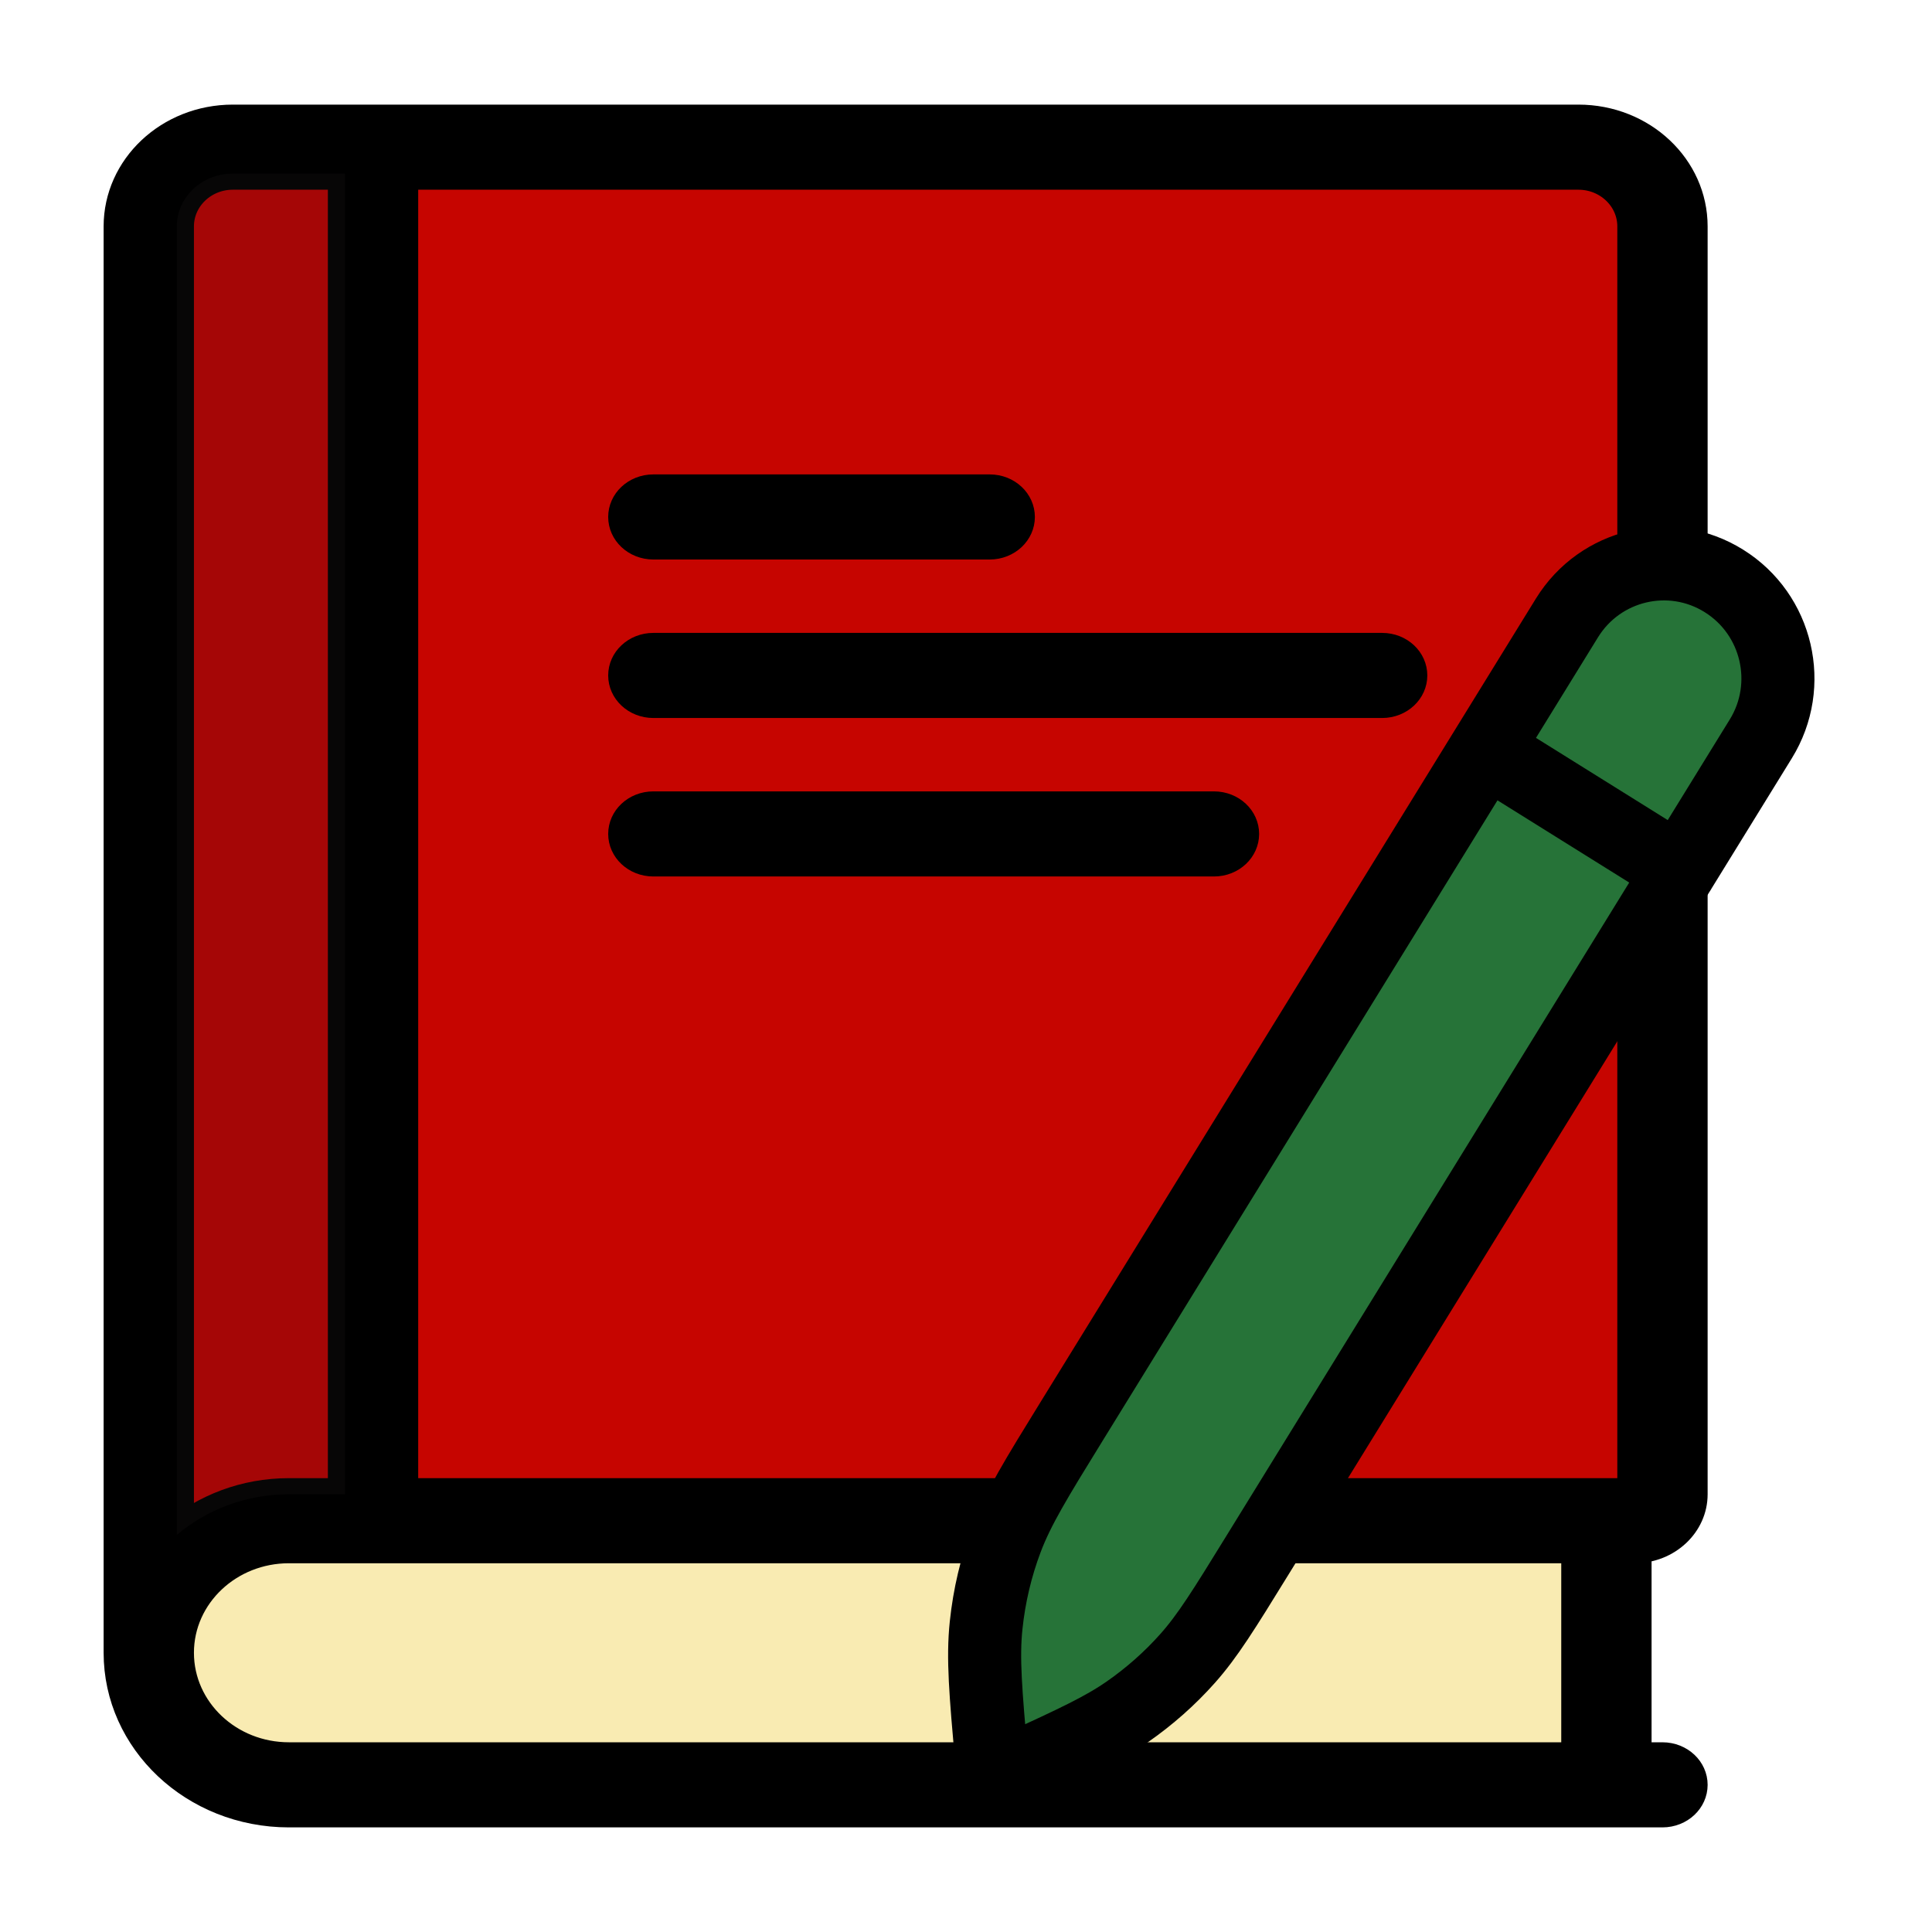
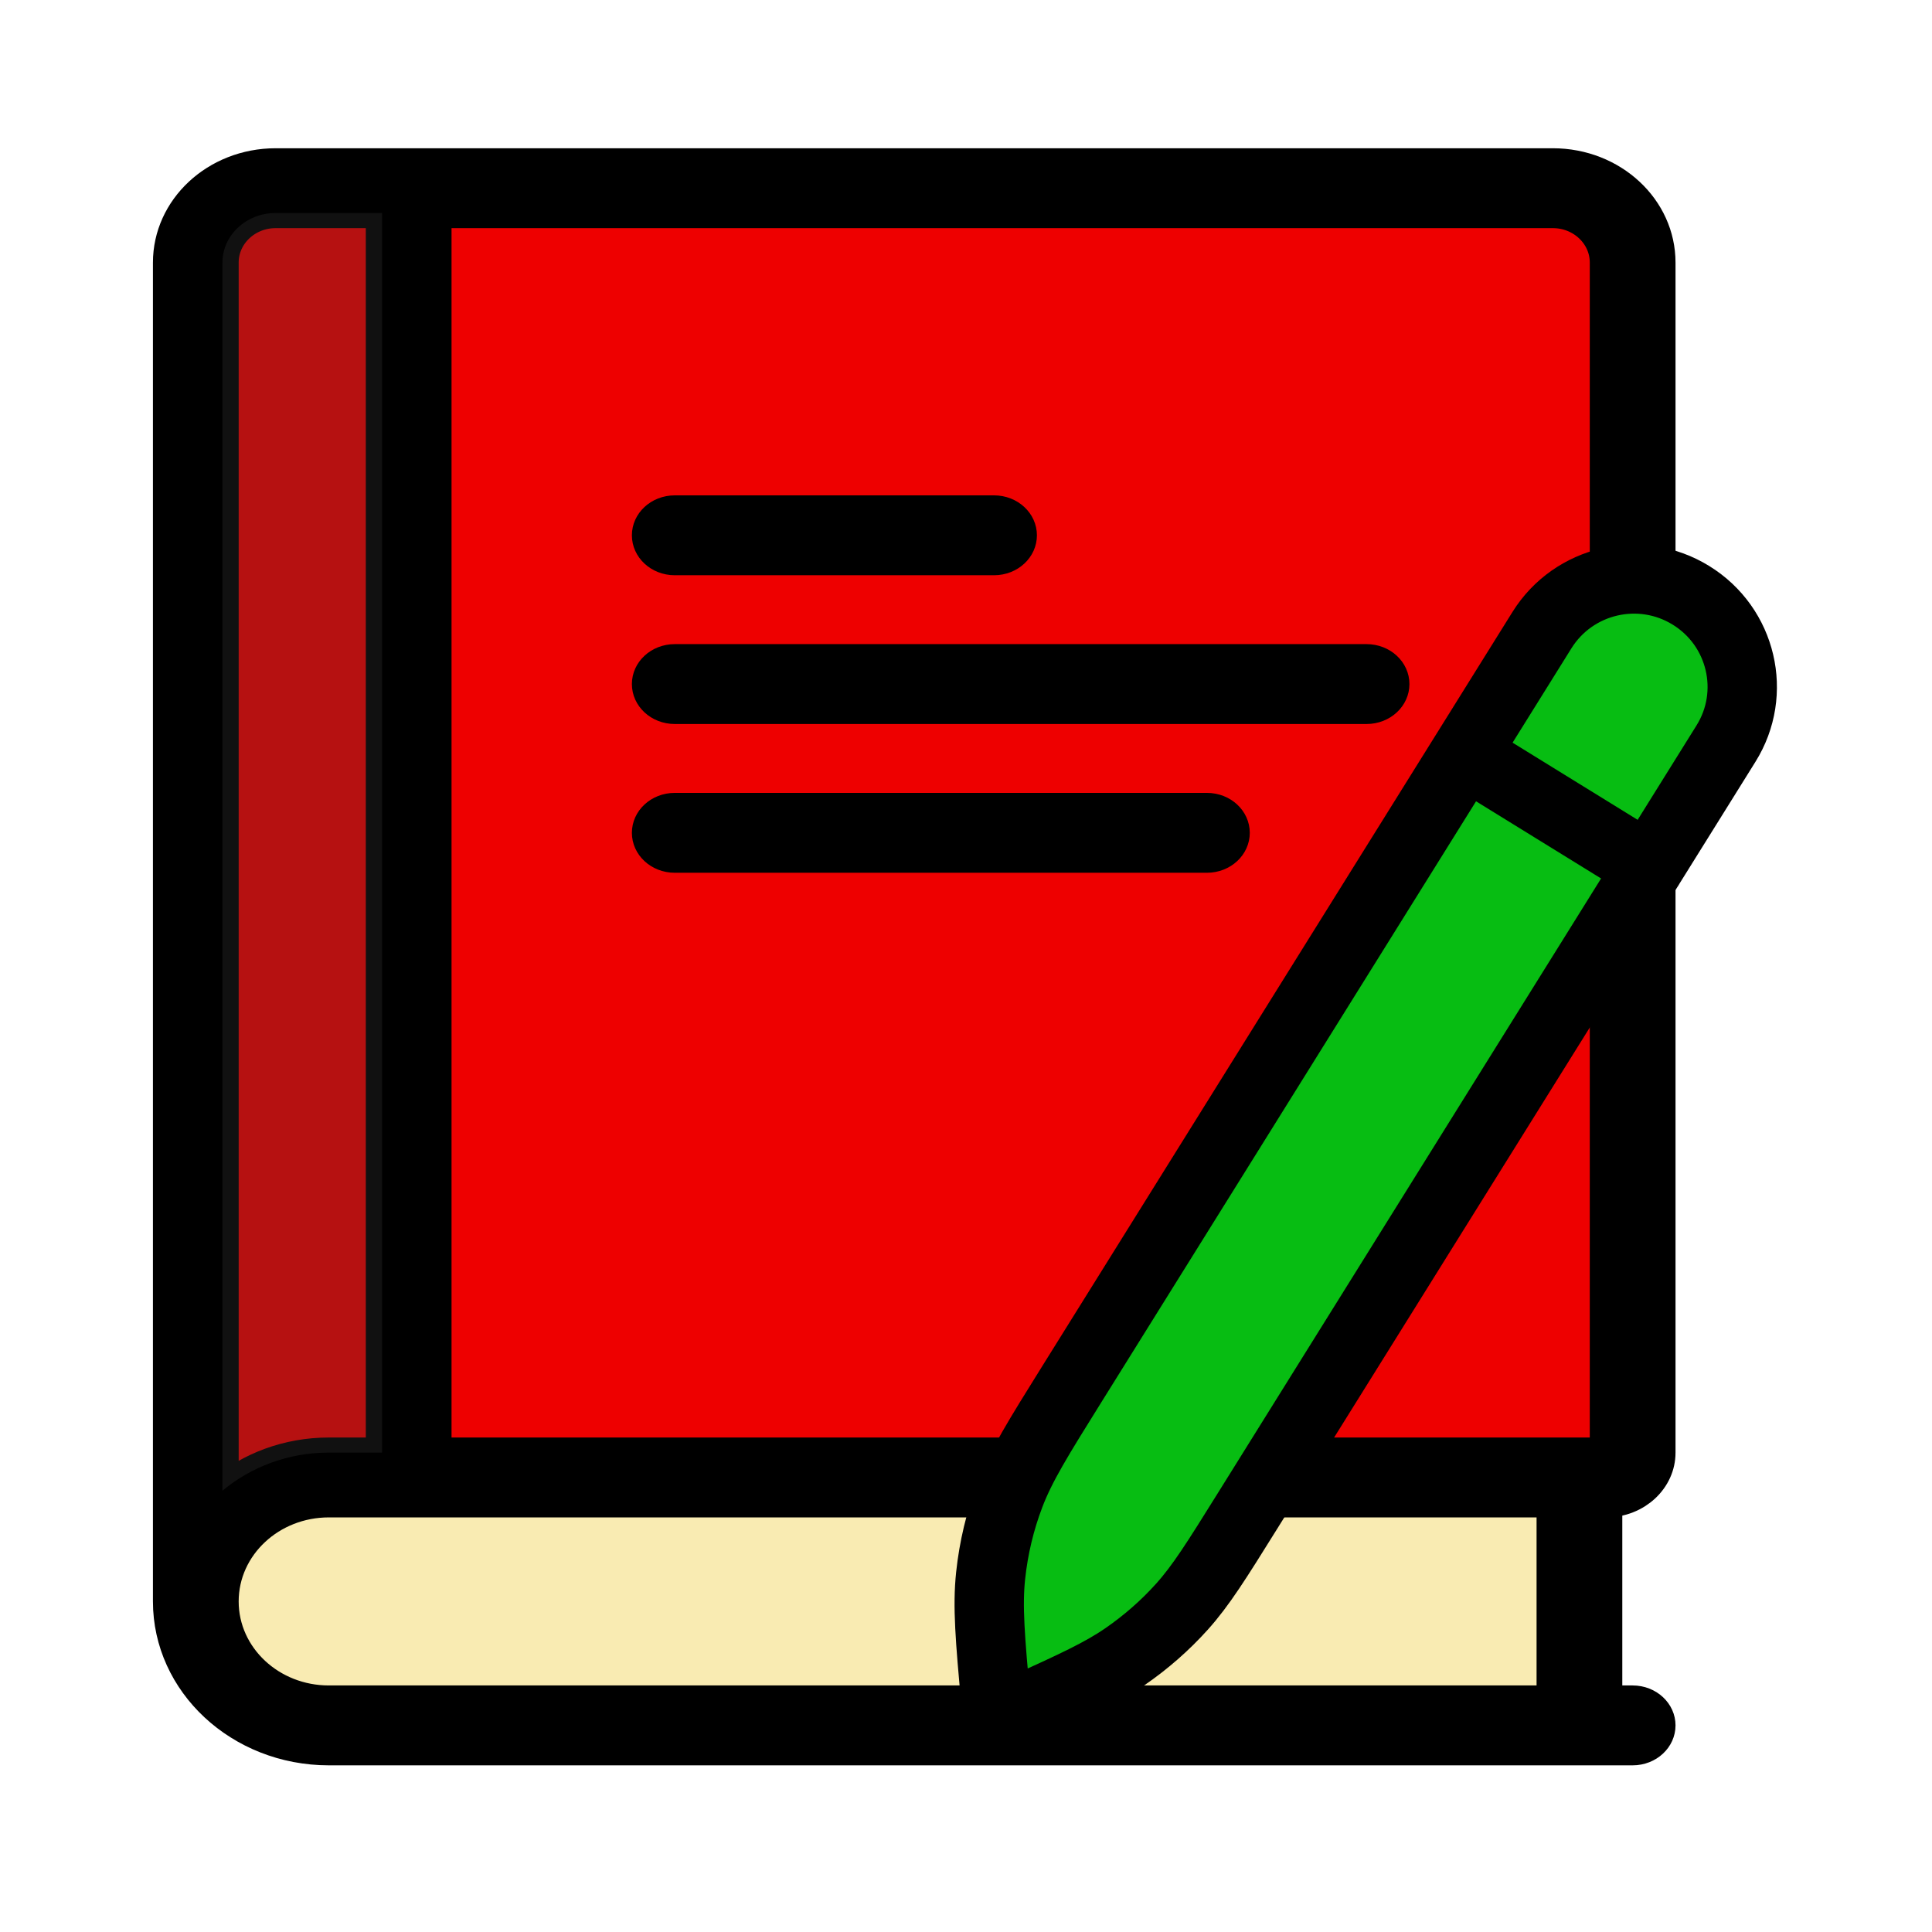
- <svg xmlns="http://www.w3.org/2000/svg" enable-background="new 0 0 64 64" height="800px" id="Layer_1" version="1.0" viewBox="0 0 64 64" width="800px" xml:space="preserve">
+ <svg xmlns="http://www.w3.org/2000/svg" enable-background="new 0 0 64 64" height="128" id="Layer_1" version="1.0" viewBox="0 0 10.24 10.24" width="128" xml:space="preserve">
  <defs id="defs27" />
  <g id="g22">
-     <path d="M 52.286,58.25 H 9.571 c -2.051,0 -3.714,-1.567 -3.714,-3.5 0,-1.933 1.663,-3.5 3.714,-3.5 H 52.286 Z" fill="#f9ebb2" id="path2" style="stroke-width:0.901" />
-     <g id="g8" transform="matrix(0.9285714,0,0,0.8749997,0.2857143,4)">
-       <path style="fill:#c60000;fill-opacity:1" d="M 6,4 V 53.537 C 7.062,52.584 8.461,52 10,52 h 2 V 2 H 8 C 6.896,2 6,2.896 6,4 Z" fill="#45AAB8" id="path4" />
-       <path style="fill:#c60500;fill-opacity:1" d="M 56,2 H 14 v 50 h 42 2 V 50 4 C 58,2.896 57.104,2 56,2 Z" fill="#45AAB8" id="path6" />
+     <path style="stroke-width:0.136" d="M 8.23,9.014 H 1.743 c -0.312,0 -0.564,-0.235 -0.564,-0.526 0,-0.29 0.253,-0.526 0.564,-0.526 h 6.487 z" fill="#f9ebb2" id="path2" />
+     <g id="g8" transform="matrix(0.1410294,0,0,0.1314107,0.3326481,0.8660566)">
+       <path style="fill:#ce0000;fill-opacity:1" d="M 6,4 V 53.537 C 7.062,52.584 8.461,52 10,52 h 2 V 2 H 8 C 6.896,2 6,2.896 6,4 Z" fill="#45AAB8" id="path4" />
+       <path style="fill:#ee0000;fill-opacity:1" d="M 56,2 H 14 v 50 h 42 2 V 50 4 C 58,2.896 57.104,2 56,2 Z" fill="#45AAB8" id="path6" />
    </g>
-     <g id="g18" transform="matrix(0.9285714,0,0,0.8749997,0.2857143,4)" style="stroke-width:1.222;stroke-miterlimit:4;stroke-dasharray:none;fill:#000000;fill-opacity:1;stroke:#000000;stroke-opacity:1">
-       <path d="M 60,52 V 4 C 60,1.789 58.211,0 56,0 H 8 C 5.789,0 4,1.789 4,4 v 54 c 0,3.313 2.687,6 6,6 h 49 c 0.553,0 1,-0.447 1,-1 0,-0.553 -0.447,-1 -1,-1 h -1 v -8 c 1.104,0 2,-0.896 2,-2 z M 6,4 C 6,2.896 6.896,2 8,2 h 4 V 52 H 10 C 8.461,52 7.062,52.584 6,53.537 Z M 56,62 H 10 C 7.791,62 6,60.209 6,58 6,55.791 7.791,54 10,54 H 56 Z M 56,52 H 14 V 2 h 42 c 1.104,0 2,0.896 2,2 v 46 2 z" fill="#394240" id="path10" style="stroke-width:1.222;stroke-miterlimit:4;stroke-dasharray:none;fill:#000000;fill-opacity:1;stroke:#000000;stroke-opacity:1" />
-       <path d="M 43,26 H 23 c -0.553,0 -1,0.447 -1,1 0,0.553 0.447,1 1,1 h 20 c 0.553,0 1,-0.447 1,-1 0,-0.553 -0.447,-1 -1,-1 z" fill="#394240" id="path12" style="stroke-width:1.222;stroke-miterlimit:4;stroke-dasharray:none;fill:#000000;fill-opacity:1;stroke:#000000;stroke-opacity:1" />
-       <path d="M 49,20 H 23 c -0.553,0 -1,0.447 -1,1 0,0.553 0.447,1 1,1 h 26 c 0.553,0 1,-0.447 1,-1 0,-0.553 -0.447,-1 -1,-1 z" fill="#394240" id="path14" style="stroke-width:1.222;stroke-miterlimit:4;stroke-dasharray:none;fill:#000000;fill-opacity:1;stroke:#000000;stroke-opacity:1" />
-       <path d="m 23,16 h 12 c 0.553,0 1,-0.447 1,-1 0,-0.553 -0.447,-1 -1,-1 H 23 c -0.553,0 -1,0.447 -1,1 0,0.553 0.447,1 1,1 z" fill="#394240" id="path16" style="stroke-width:1.222;stroke-miterlimit:4;stroke-dasharray:none;fill:#000000;fill-opacity:1;stroke:#000000;stroke-opacity:1" />
+     <g style="fill:#000000;fill-opacity:1;stroke:#000000;stroke-width:1.222;stroke-miterlimit:4;stroke-dasharray:none;stroke-opacity:1" id="g18" transform="matrix(0.1410294,0,0,0.1314107,0.3326481,0.8660566)">
+       <path style="fill:#000000;fill-opacity:1;stroke:#000000;stroke-width:1.222;stroke-miterlimit:4;stroke-dasharray:none;stroke-opacity:1" d="M 60,52 V 4 C 60,1.789 58.211,0 56,0 H 8 C 5.789,0 4,1.789 4,4 v 54 c 0,3.313 2.687,6 6,6 h 49 c 0.553,0 1,-0.447 1,-1 0,-0.553 -0.447,-1 -1,-1 h -1 v -8 c 1.104,0 2,-0.896 2,-2 z M 6,4 C 6,2.896 6.896,2 8,2 h 4 V 52 H 10 C 8.461,52 7.062,52.584 6,53.537 Z M 56,62 H 10 C 7.791,62 6,60.209 6,58 6,55.791 7.791,54 10,54 H 56 Z M 56,52 H 14 V 2 h 42 c 1.104,0 2,0.896 2,2 v 46 2 z" fill="#394240" id="path10" />
+       <path style="fill:#000000;fill-opacity:1;stroke:#000000;stroke-width:1.222;stroke-miterlimit:4;stroke-dasharray:none;stroke-opacity:1" d="M 43,26 H 23 c -0.553,0 -1,0.447 -1,1 0,0.553 0.447,1 1,1 h 20 c 0.553,0 1,-0.447 1,-1 0,-0.553 -0.447,-1 -1,-1 z" fill="#394240" id="path12" />
+       <path style="fill:#000000;fill-opacity:1;stroke:#000000;stroke-width:1.222;stroke-miterlimit:4;stroke-dasharray:none;stroke-opacity:1" d="M 49,20 H 23 c -0.553,0 -1,0.447 -1,1 0,0.553 0.447,1 1,1 h 26 c 0.553,0 1,-0.447 1,-1 0,-0.553 -0.447,-1 -1,-1 z" fill="#394240" id="path14" />
+       <path style="fill:#000000;fill-opacity:1;stroke:#000000;stroke-width:1.222;stroke-miterlimit:4;stroke-dasharray:none;stroke-opacity:1" d="m 23,16 h 12 c 0.553,0 1,-0.447 1,-1 0,-0.553 -0.447,-1 -1,-1 H 23 c -0.553,0 -1,0.447 -1,1 0,0.553 0.447,1 1,1 z" fill="#394240" id="path16" />
    </g>
-     <path d="M 5.857,7.5 V 50.845 C 6.843,50.011 8.142,49.5 9.571,49.5 H 11.429 V 5.75 H 7.714 c -1.025,0 -1.857,0.784 -1.857,1.75 z" fill="#231f20" id="path20" opacity="0.2" style="stroke-width:0.901" />
-     <g style="fill:none;stroke-width:1;stroke-miterlimit:4;stroke-dasharray:none" id="g2419" transform="matrix(2.320317,0,0,2.334451,-59.65618,-7.624633)">
-       <path style="fill:#267338;fill-opacity:1;stroke-width:1.043;stroke-miterlimit:4;stroke-dasharray:none" d="m 46.921,13.905 2.768,1.717 m -9.798,12.893 -0.024,-0.272 c -0.085,-0.963 -0.128,-1.445 -0.078,-1.915 0.044,-0.417 0.141,-0.827 0.29,-1.22 0.168,-0.442 0.422,-0.853 0.932,-1.675 L 48.081,12.035 c 0.474,-0.764 1.478,-1 2.242,-0.525 0.764,0.474 1,1.478 0.525,2.242 l -7.201,11.608 c -0.462,0.745 -0.694,1.118 -0.981,1.439 -0.255,0.285 -0.543,0.538 -0.858,0.756 -0.354,0.245 -0.753,0.428 -1.551,0.793 z" id="path2410" stroke="#000000" stroke-linecap="round" stroke-linejoin="round" stroke-width="1.561" />
+     <path style="fill:#565656;fill-opacity:1;stroke-width:0.136" d="M 1.179,1.392 V 7.901 C 1.329,7.776 1.526,7.699 1.743,7.699 H 2.025 V 1.129 H 1.461 c -0.156,0 -0.282,0.118 -0.282,0.263 z" fill="#231f20" id="path20" opacity="0.2" />
+     <g style="fill:none;stroke-width:1;stroke-miterlimit:4;stroke-dasharray:none" id="g2419" transform="matrix(0.3524046,0,0,0.3505966,-8.771195,-0.8797741)">
+       <path style="fill:#07bd12;fill-opacity:1;stroke-width:1.043;stroke-miterlimit:4;stroke-dasharray:none" d="m 46.921,13.905 2.768,1.717 m -9.798,12.893 -0.024,-0.272 c -0.085,-0.963 -0.128,-1.445 -0.078,-1.915 0.044,-0.417 0.141,-0.827 0.29,-1.22 0.168,-0.442 0.422,-0.853 0.932,-1.675 L 48.081,12.035 c 0.474,-0.764 1.478,-1 2.242,-0.525 0.764,0.474 1,1.478 0.525,2.242 l -7.201,11.608 c -0.462,0.745 -0.694,1.118 -0.981,1.439 -0.255,0.285 -0.543,0.538 -0.858,0.756 -0.354,0.245 -0.753,0.428 -1.551,0.793 z" id="path2410" stroke="#000000" stroke-linecap="round" stroke-linejoin="round" stroke-width="1.561" />
    </g>
  </g>
</svg>
